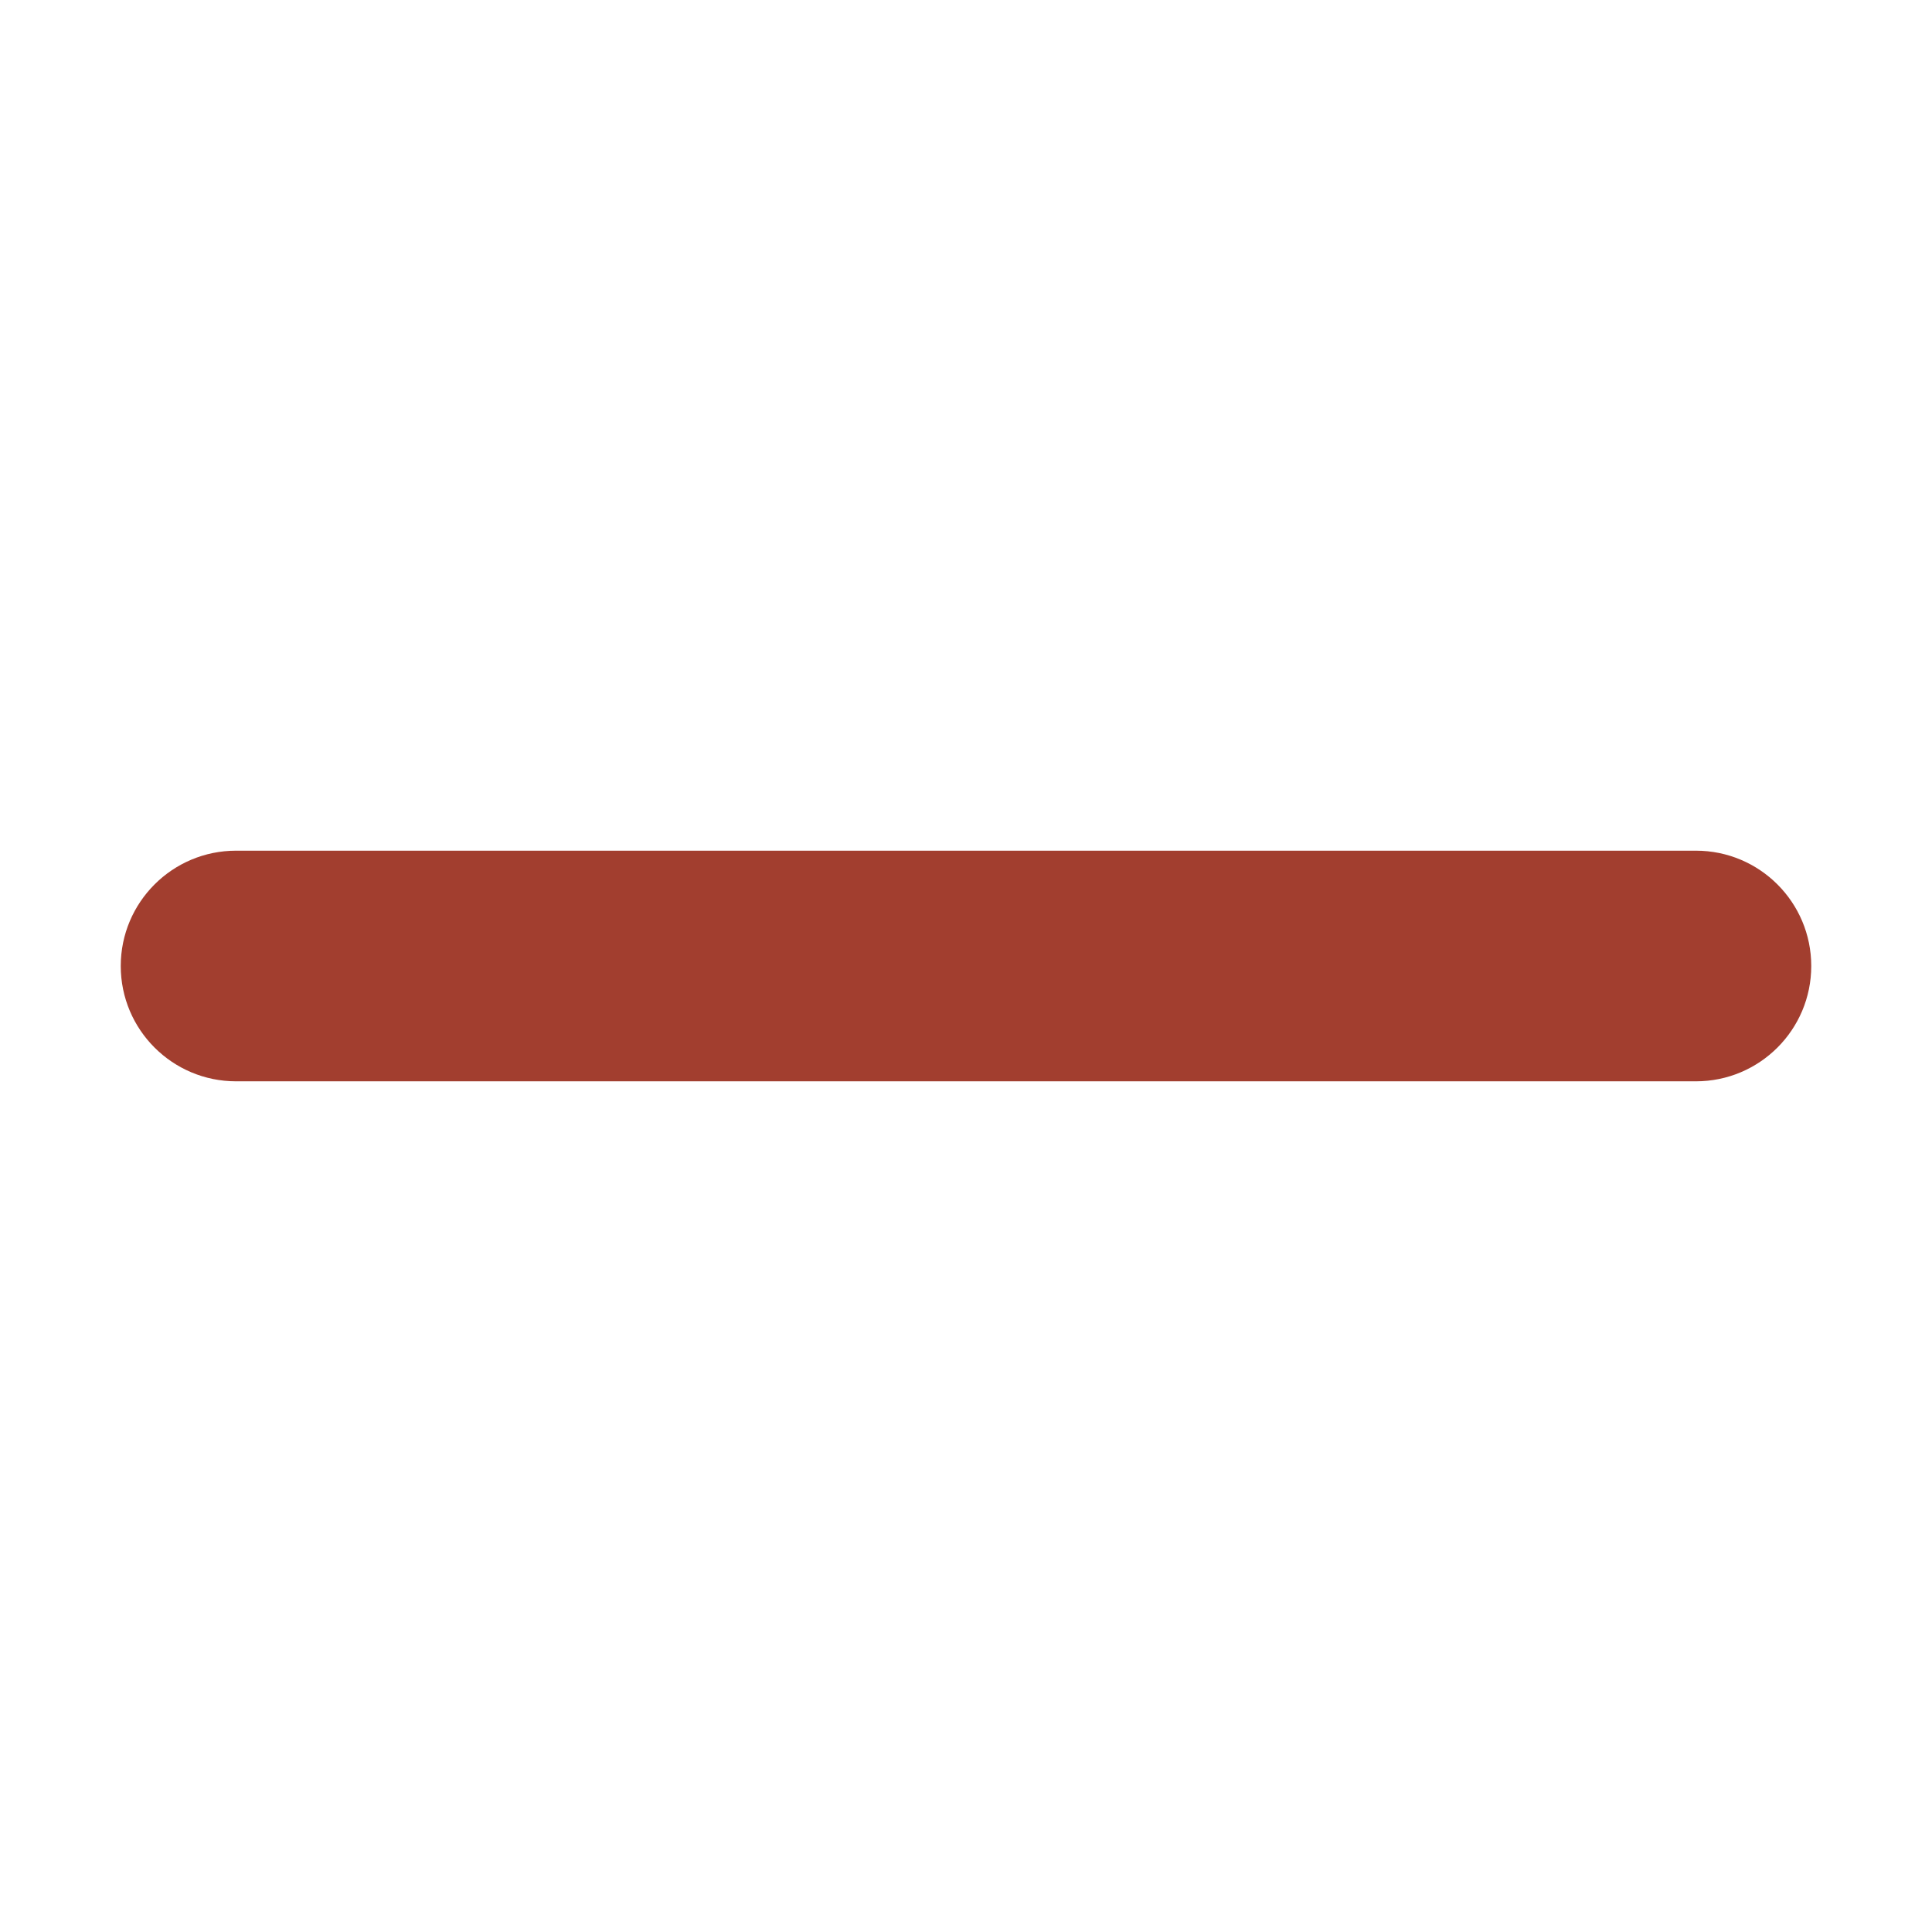
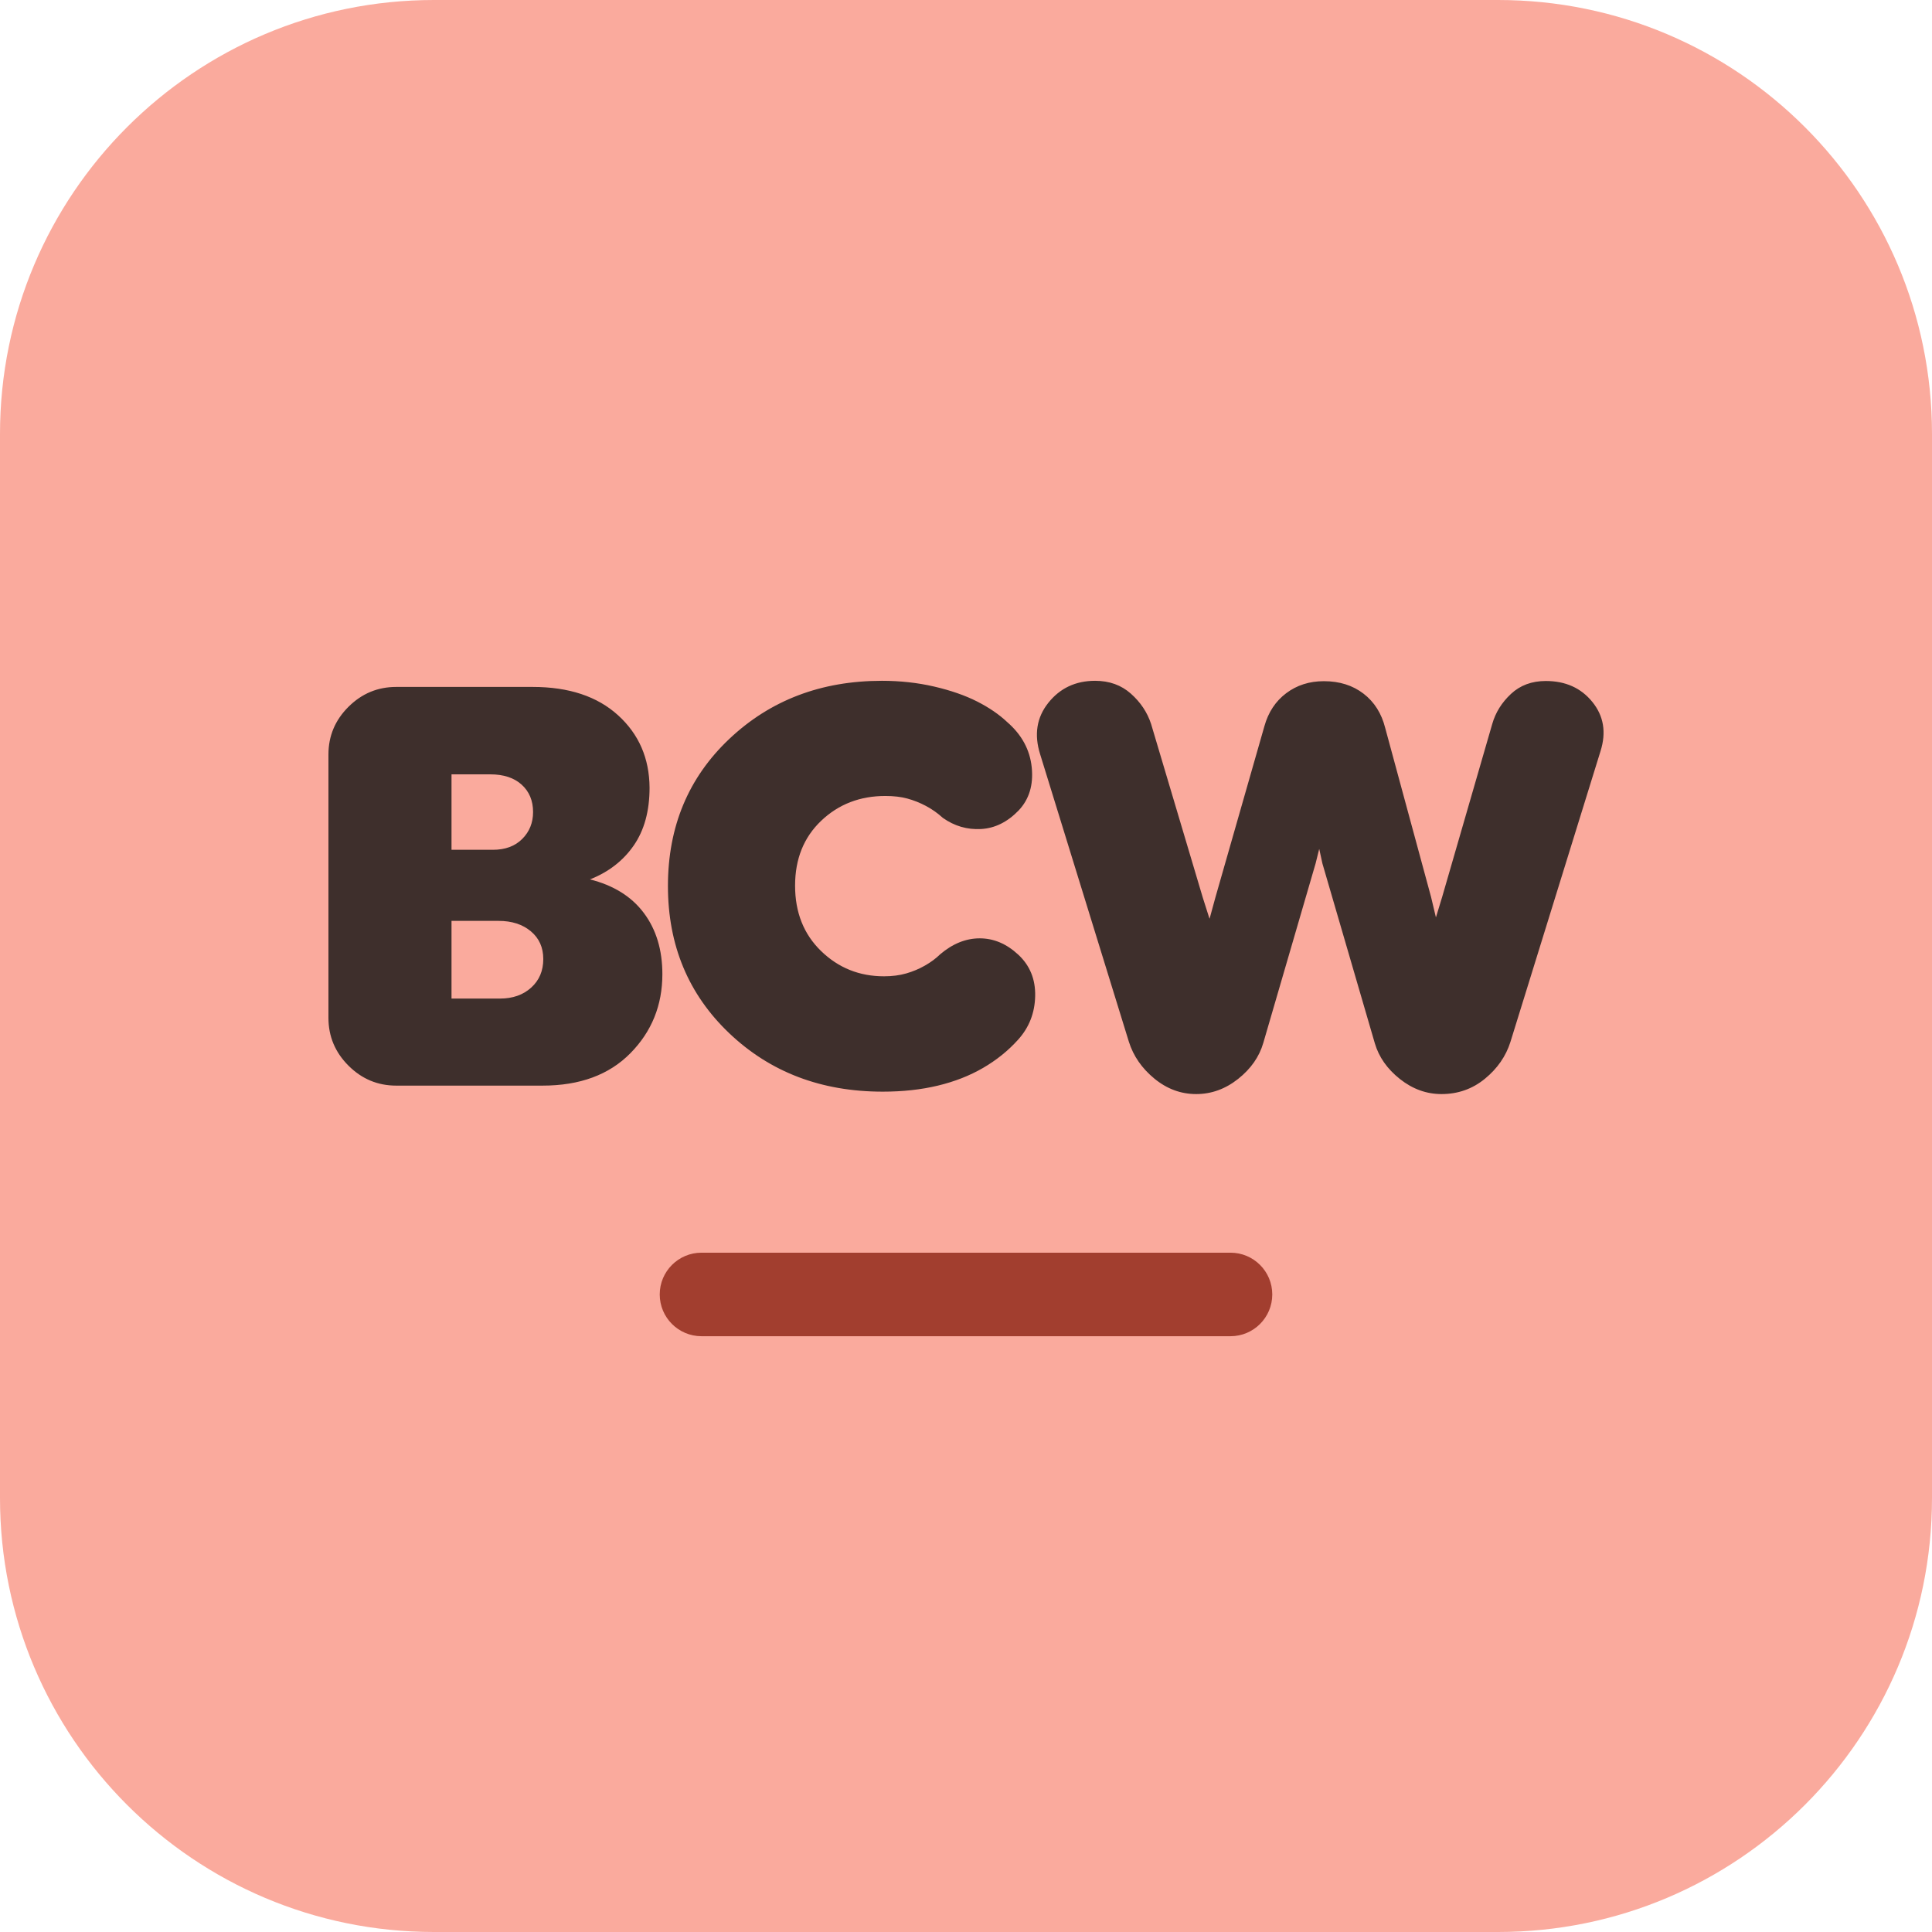
- <svg xmlns="http://www.w3.org/2000/svg" viewBox="0 0 64 64">
+ <svg xmlns="http://www.w3.org/2000/svg" viewBox="-512 -512 1024 1024">
  <style>
-     .accent { fill: #A23E2F; }
-     @media (prefers-color-scheme: dark) { .accent { fill: #E3826A; } }
+     .bg { fill: #FAAA9D; } .ink { fill: #3E2F2C; } .brand { fill: #A23E2F; }
+     @media (prefers-color-scheme: dark) { .bg { fill: #0E0908; } .ink { fill: #F9E0DC; } .brand { fill: #E3826A; } }
  </style>
-   <rect class="accent" x="4" y="28.18" width="56" height="7.64" rx="3.82" />
+   <rect class="bg" x="-512" y="-512" width="1024" height="1024" rx="230" />
+   <path class="ink" d="M-302.01 63.40Q-316.72 63.40 -327.32 52.80Q-337.92 42.20 -337.92 27.49L-337.92 -112.10Q-337.92 -126.81 -327.32 -137.36Q-316.72 -147.91 -302.01 -147.91L-229.65 -147.91Q-200.93 -147.91 -184.40 -132.89Q-167.87 -117.86 -167.72 -94.49L-167.72 -94.49Q-167.72 -76.00 -176.11 -63.87Q-184.50 -51.75 -199.30 -45.90L-199.30 -45.90Q-180.51 -41.17 -170.72 -28.06Q-160.93 -14.95 -160.93 4.33L-160.93 4.33Q-160.93 29.02 -177.86 46.21Q-194.78 63.40 -224.44 63.40ZM-272.69 17.26L-246.97 17.26Q-236.88 17.26 -230.46 11.46Q-224.05 5.65 -224.05 -3.69L-224.05 -3.69Q-224.05 -12.89 -230.64 -18.40Q-237.23 -23.91 -247.71 -23.91L-285.09 -23.91L-285.09 -61.59L-250.76 -61.59Q-240.97 -61.59 -235.21 -67.34Q-229.46 -73.10 -229.46 -81.61L-229.46 -81.61Q-229.46 -90.61 -235.48 -96.09Q-241.51 -101.58 -252.18 -101.58L-272.69 -101.58ZM-44.13 66.60Q-92.92 66.60 -125.45 35.66Q-157.98 4.72 -157.98 -42.40L-157.98 -42.40Q-157.98 -89.66 -125.40 -120.41Q-92.82 -151.16 -44.56 -151.16Q-30.04 -151.16 -16.88 -148.11Q-3.73 -145.06 5.84 -140.22Q15.41 -135.37 21.85 -129.27Q33.41 -119.24 34.84 -105.27Q36.27 -91.30 27.90 -82.44L27.90 -82.44Q18.95 -73.19 7.93 -72.60Q-3.09 -72.01 -12.28 -78.51Q-16.42 -82.29 -21.26 -84.85Q-26.11 -87.41 -31.12 -88.76Q-36.14 -90.12 -42.75 -90.12Q-62.95 -90.12 -76.77 -76.96Q-90.59 -63.80 -90.59 -42.58L-90.59 -42.58Q-90.59 -21.29 -76.79 -7.91Q-63.00 5.46 -43.47 5.46Q-36.93 5.46 -31.64 3.93Q-26.35 2.41 -21.68 -0.27Q-17.01 -2.95 -13.76 -6.15Q-3.78 -14.66 7.29 -14.66Q18.36 -14.66 27.66 -6.05L27.66 -6.05Q36.96 2.56 36.66 15.96Q36.37 29.36 27.61 39.06Q19.74 47.81 9.06 54.01Q-1.61 60.21 -14.91 63.40Q-28.21 66.60 -44.13 66.60ZM122.00 67.88Q109.85 67.88 99.89 59.72Q89.93 51.55 86.34 40.19L39.32 -112.15Q34.35 -127.84 43.64 -139.50Q52.94 -151.16 68.44 -151.16L68.44 -151.16Q79.75 -151.16 87.42 -144.32Q95.10 -137.48 98.10 -128.29L125.50 -36.26L129.02 -25.19L129.14 -25.19L132.19 -36.35L158.16 -127.11Q161.26 -138.22 169.72 -144.59Q178.18 -150.96 189.69 -150.96L189.69 -150.96Q202.08 -150.96 210.69 -144.35Q219.30 -137.73 222.20 -126.12L246.50 -36.55L249.04 -25.88L249.11 -25.88L252.36 -36.55L278.92 -128.29Q281.53 -137.39 288.85 -144.22Q296.18 -151.06 307.30 -151.06L307.30 -151.06Q322.99 -151.06 331.99 -139.95Q341.00 -128.83 336.32 -113.92L288.56 40.24Q284.97 51.60 275.06 59.74Q265.15 67.88 252.01 67.88L252.01 67.88Q240.06 67.88 229.97 59.89Q219.89 51.89 216.69 40.97L188.90 -54.35L187.25 -61.93L187.18 -61.93L185.31 -54.40L157.57 40.78Q154.37 51.80 144.24 59.84Q134.10 67.88 122.00 67.88Z" />
+   <path class="brand" d="M162.33 174.08L162.33 174.08C162.33 186.31 152.42 196.22 140.19 196.22L-140.19 196.22C-152.42 196.22 -162.33 186.31 -162.33 174.08L-162.33 174.08C-162.33 161.86 -152.42 151.95 -140.19 151.95L140.19 151.95C152.42 151.95 162.33 161.86 162.33 174.08Z" />
</svg>
